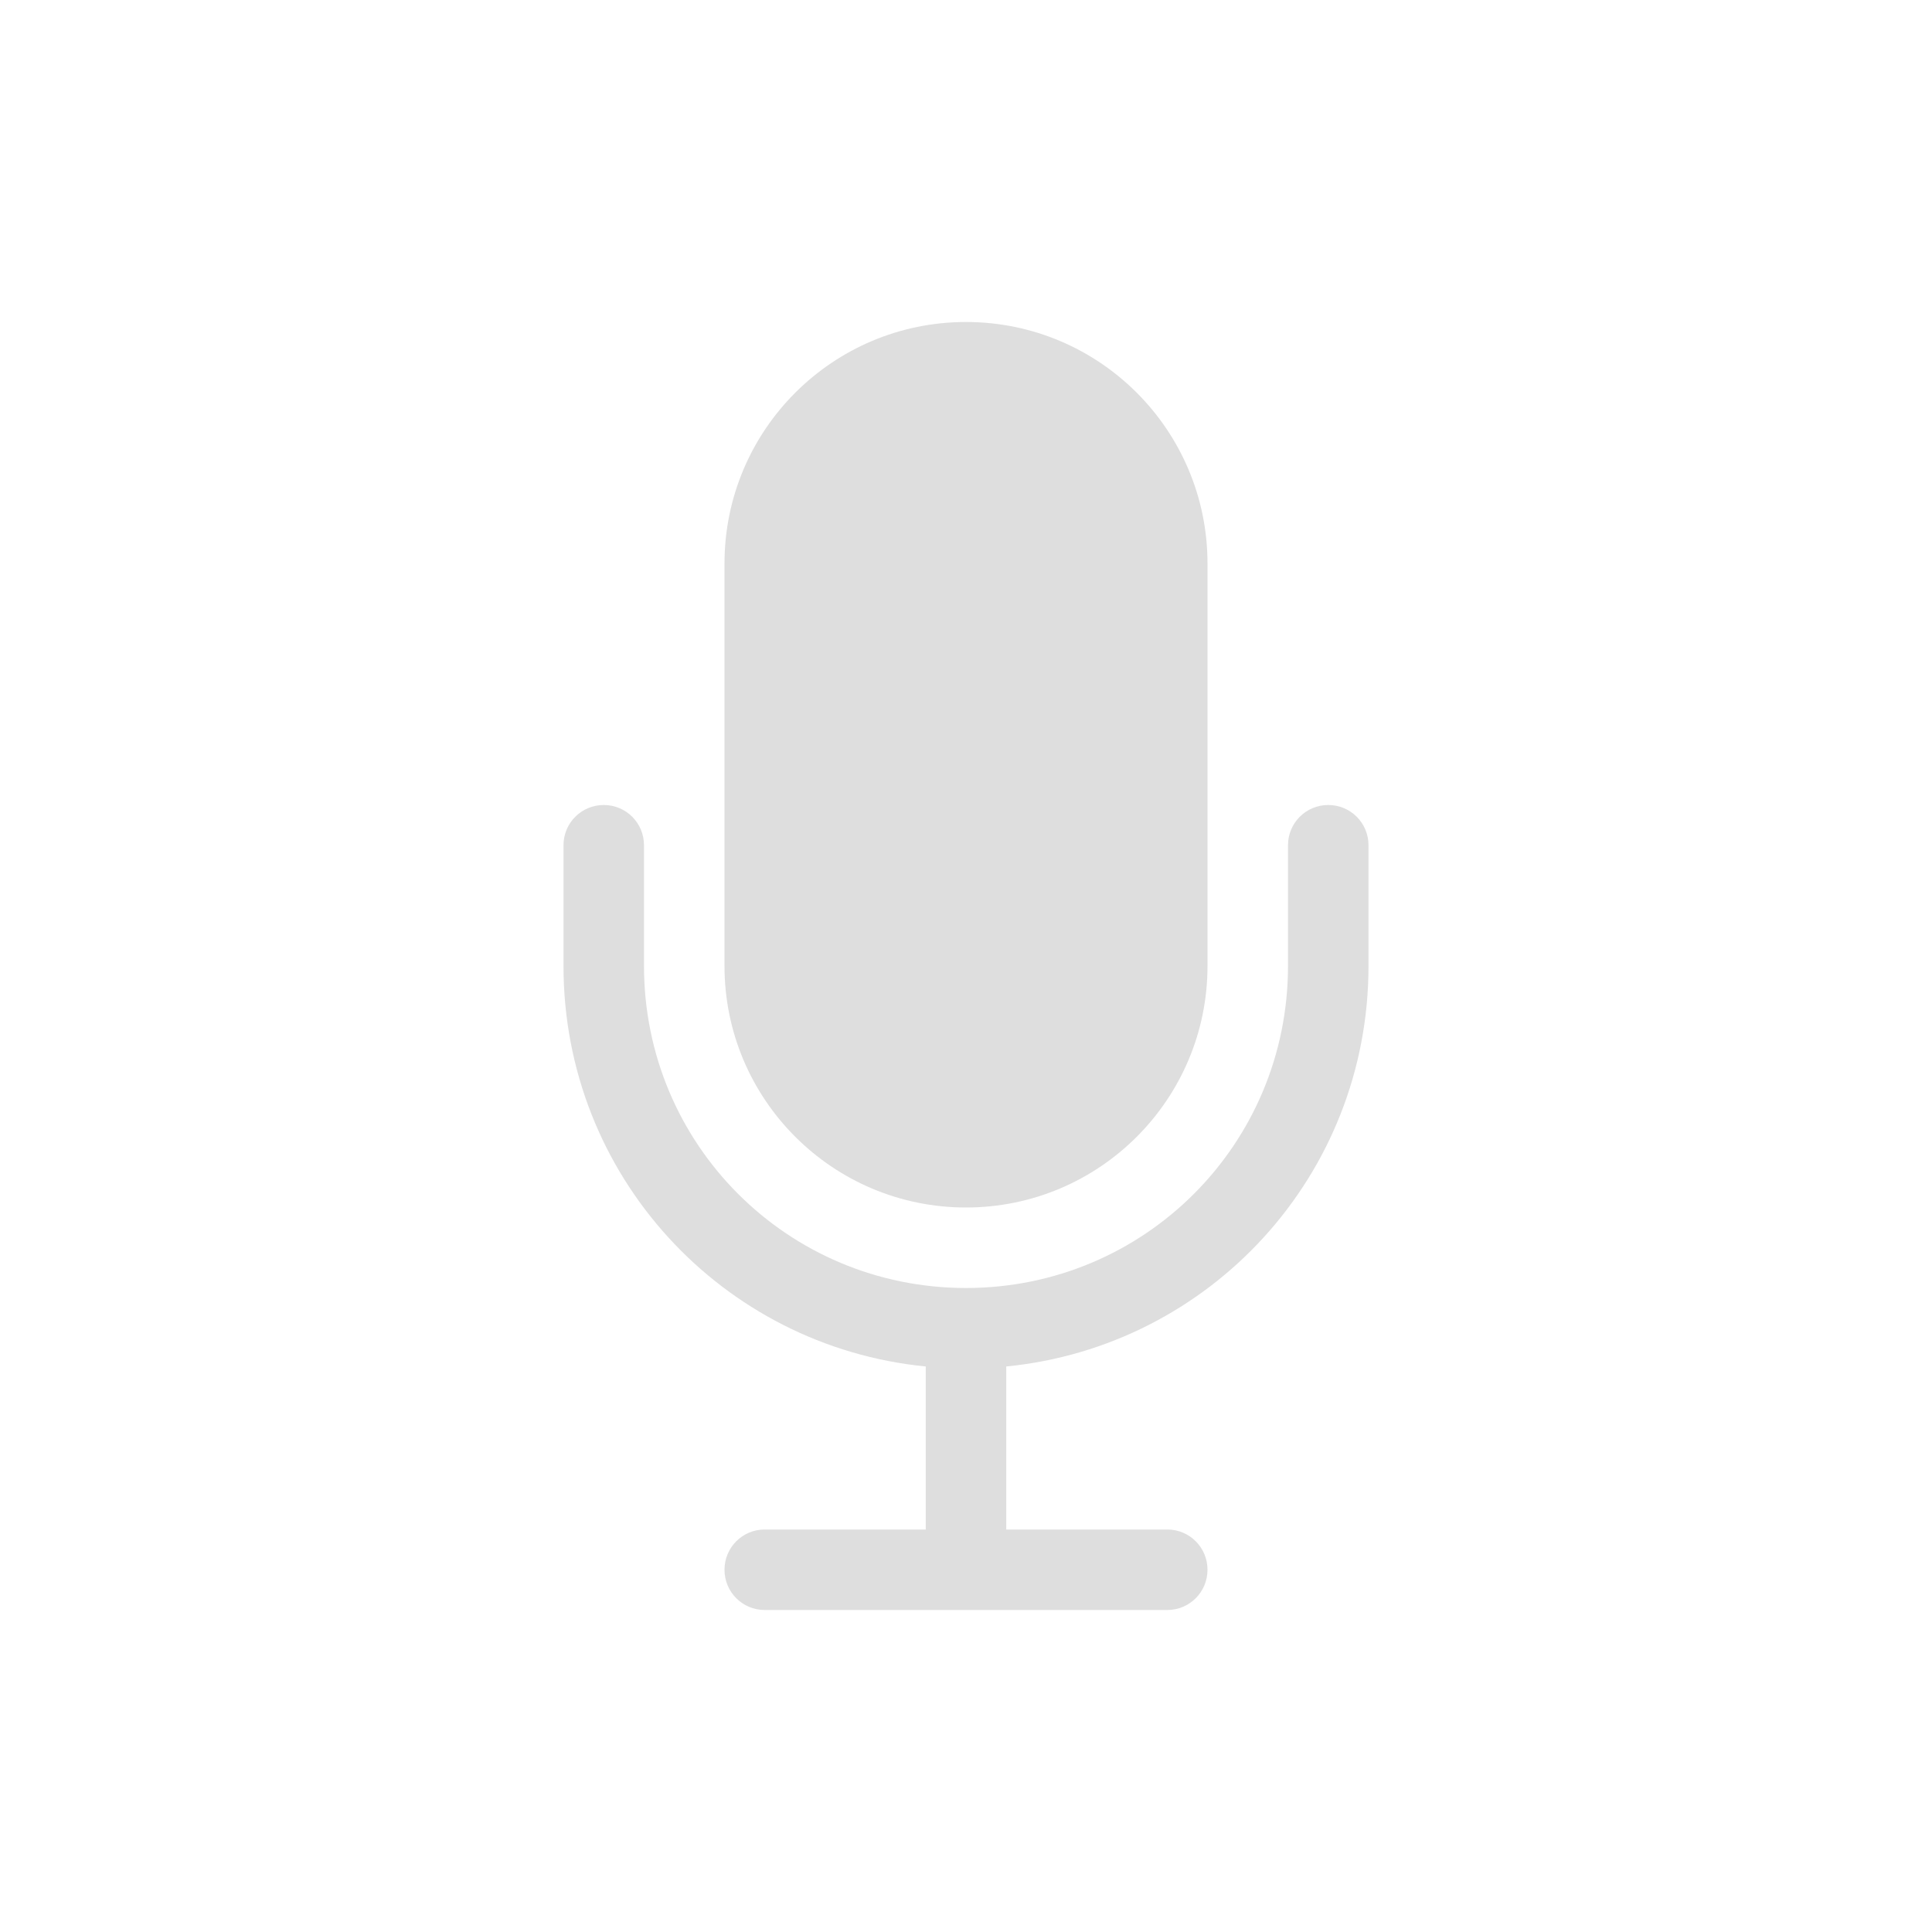
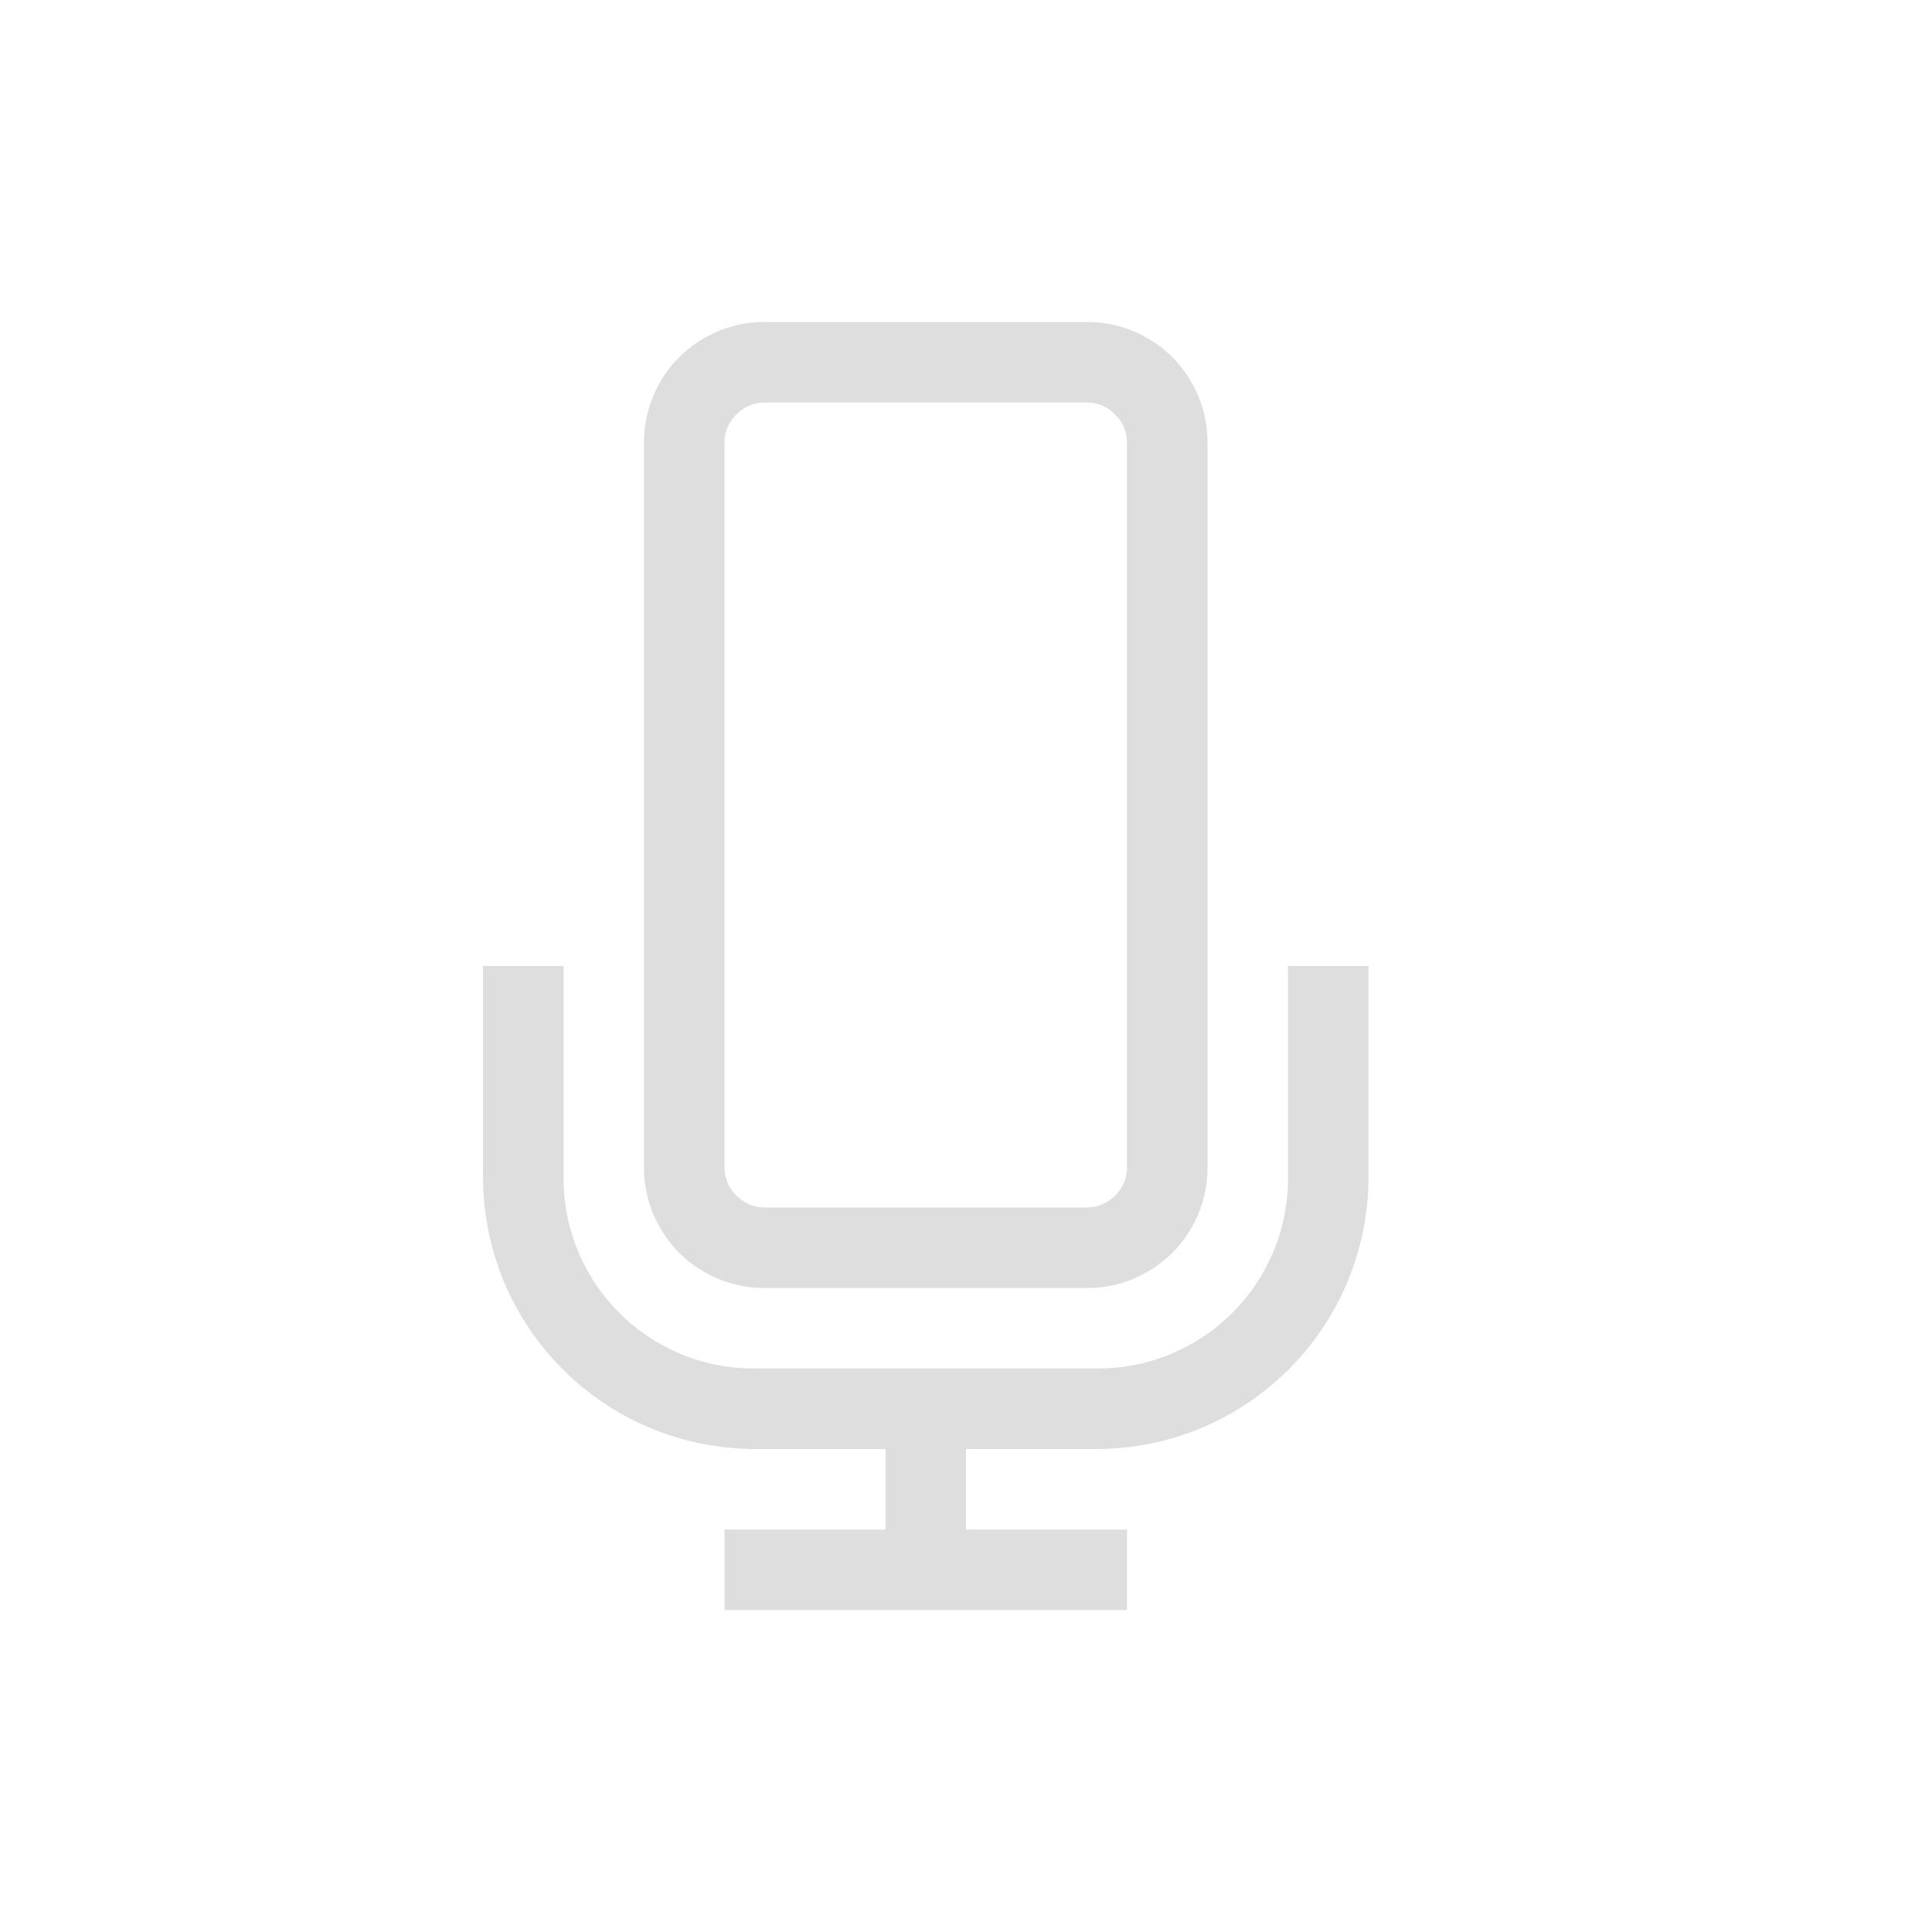
<svg xmlns="http://www.w3.org/2000/svg" width="24" height="24" version="1.1">
  <defs>
    <style id="current-color-scheme" type="text/css">.ColorScheme-Text { color:#dedede; } .ColorScheme-Highlight { color:#5294e2; }</style>
  </defs>
-   <rect class="ColorScheme-Text" x="9" y="4" width="6" height="11" rx="3" ry="3" fill="currentColor" />
-   <path class="ColorScheme-Text" d="m7.5 10c-0.277 0-0.5 0.223-0.5 0.5v1.5c0 2.601 1.967 4.725 4.5 4.975v2.025h-2c-0.277 0-0.5 0.223-0.5 0.5s0.223 0.5 0.5 0.5h5c0.277 0 0.5-0.223 0.5-0.5s-0.223-0.5-0.5-0.5h-2v-2.025c2.533-0.25 4.5-2.374 4.5-4.975v-1.5c0-0.277-0.223-0.5-0.5-0.5s-0.5 0.223-0.5 0.5v1.5c0 2.216-1.784 4-4 4s-4-1.784-4-4v-1.5c0-0.277-0.223-0.5-0.5-0.5z" fill="currentColor" />
+   <path class="ColorScheme-Text" d="m9.5 4c-0.208 0-0.404 0.039-0.586 0.117s-0.341 0.185-0.477 0.32-0.242 0.294-0.32 0.477c-0.078 0.182-0.117 0.378-0.117 0.586v9c0 0.208 0.039 0.404 0.117 0.586 0.078 0.182 0.185 0.341 0.32 0.477s0.294 0.242 0.477 0.32c0.182 0.078 0.378 0.117 0.586 0.117h4c0.208 0 0.404-0.039 0.586-0.117 0.182-0.078 0.341-0.185 0.477-0.32s0.242-0.294 0.32-0.477 0.117-0.378 0.117-0.586v-9c0-0.208-0.039-0.404-0.117-0.586-0.078-0.182-0.185-0.341-0.32-0.477s-0.294-0.242-0.477-0.32c-0.182-0.078-0.378-0.117-0.586-0.117zm0 1h4c0.135 0 0.253 0.049 0.352 0.148s0.148 0.216 0.148 0.352v9c0 0.135-0.049 0.253-0.148 0.352s-0.216 0.148-0.352 0.148h-4c-0.135 0-0.253-0.049-0.352-0.148-0.099-0.099-0.148-0.216-0.148-0.352v-9c0-0.135 0.049-0.253 0.148-0.352s0.216-0.148 0.352-0.148zm-3.5 7v2.613c0 1.876 1.511 3.387 3.387 3.387h1.613v1h-2v1h5v-1h-2v-1h1.613c1.876 0 3.387-1.511 3.387-3.387v-2.613h-1v2.635c0 1.31-1.055 2.365-2.365 2.365h-4.269c-1.31 0-2.365-1.055-2.365-2.365v-2.635z" fill="currentColor" />
</svg>
